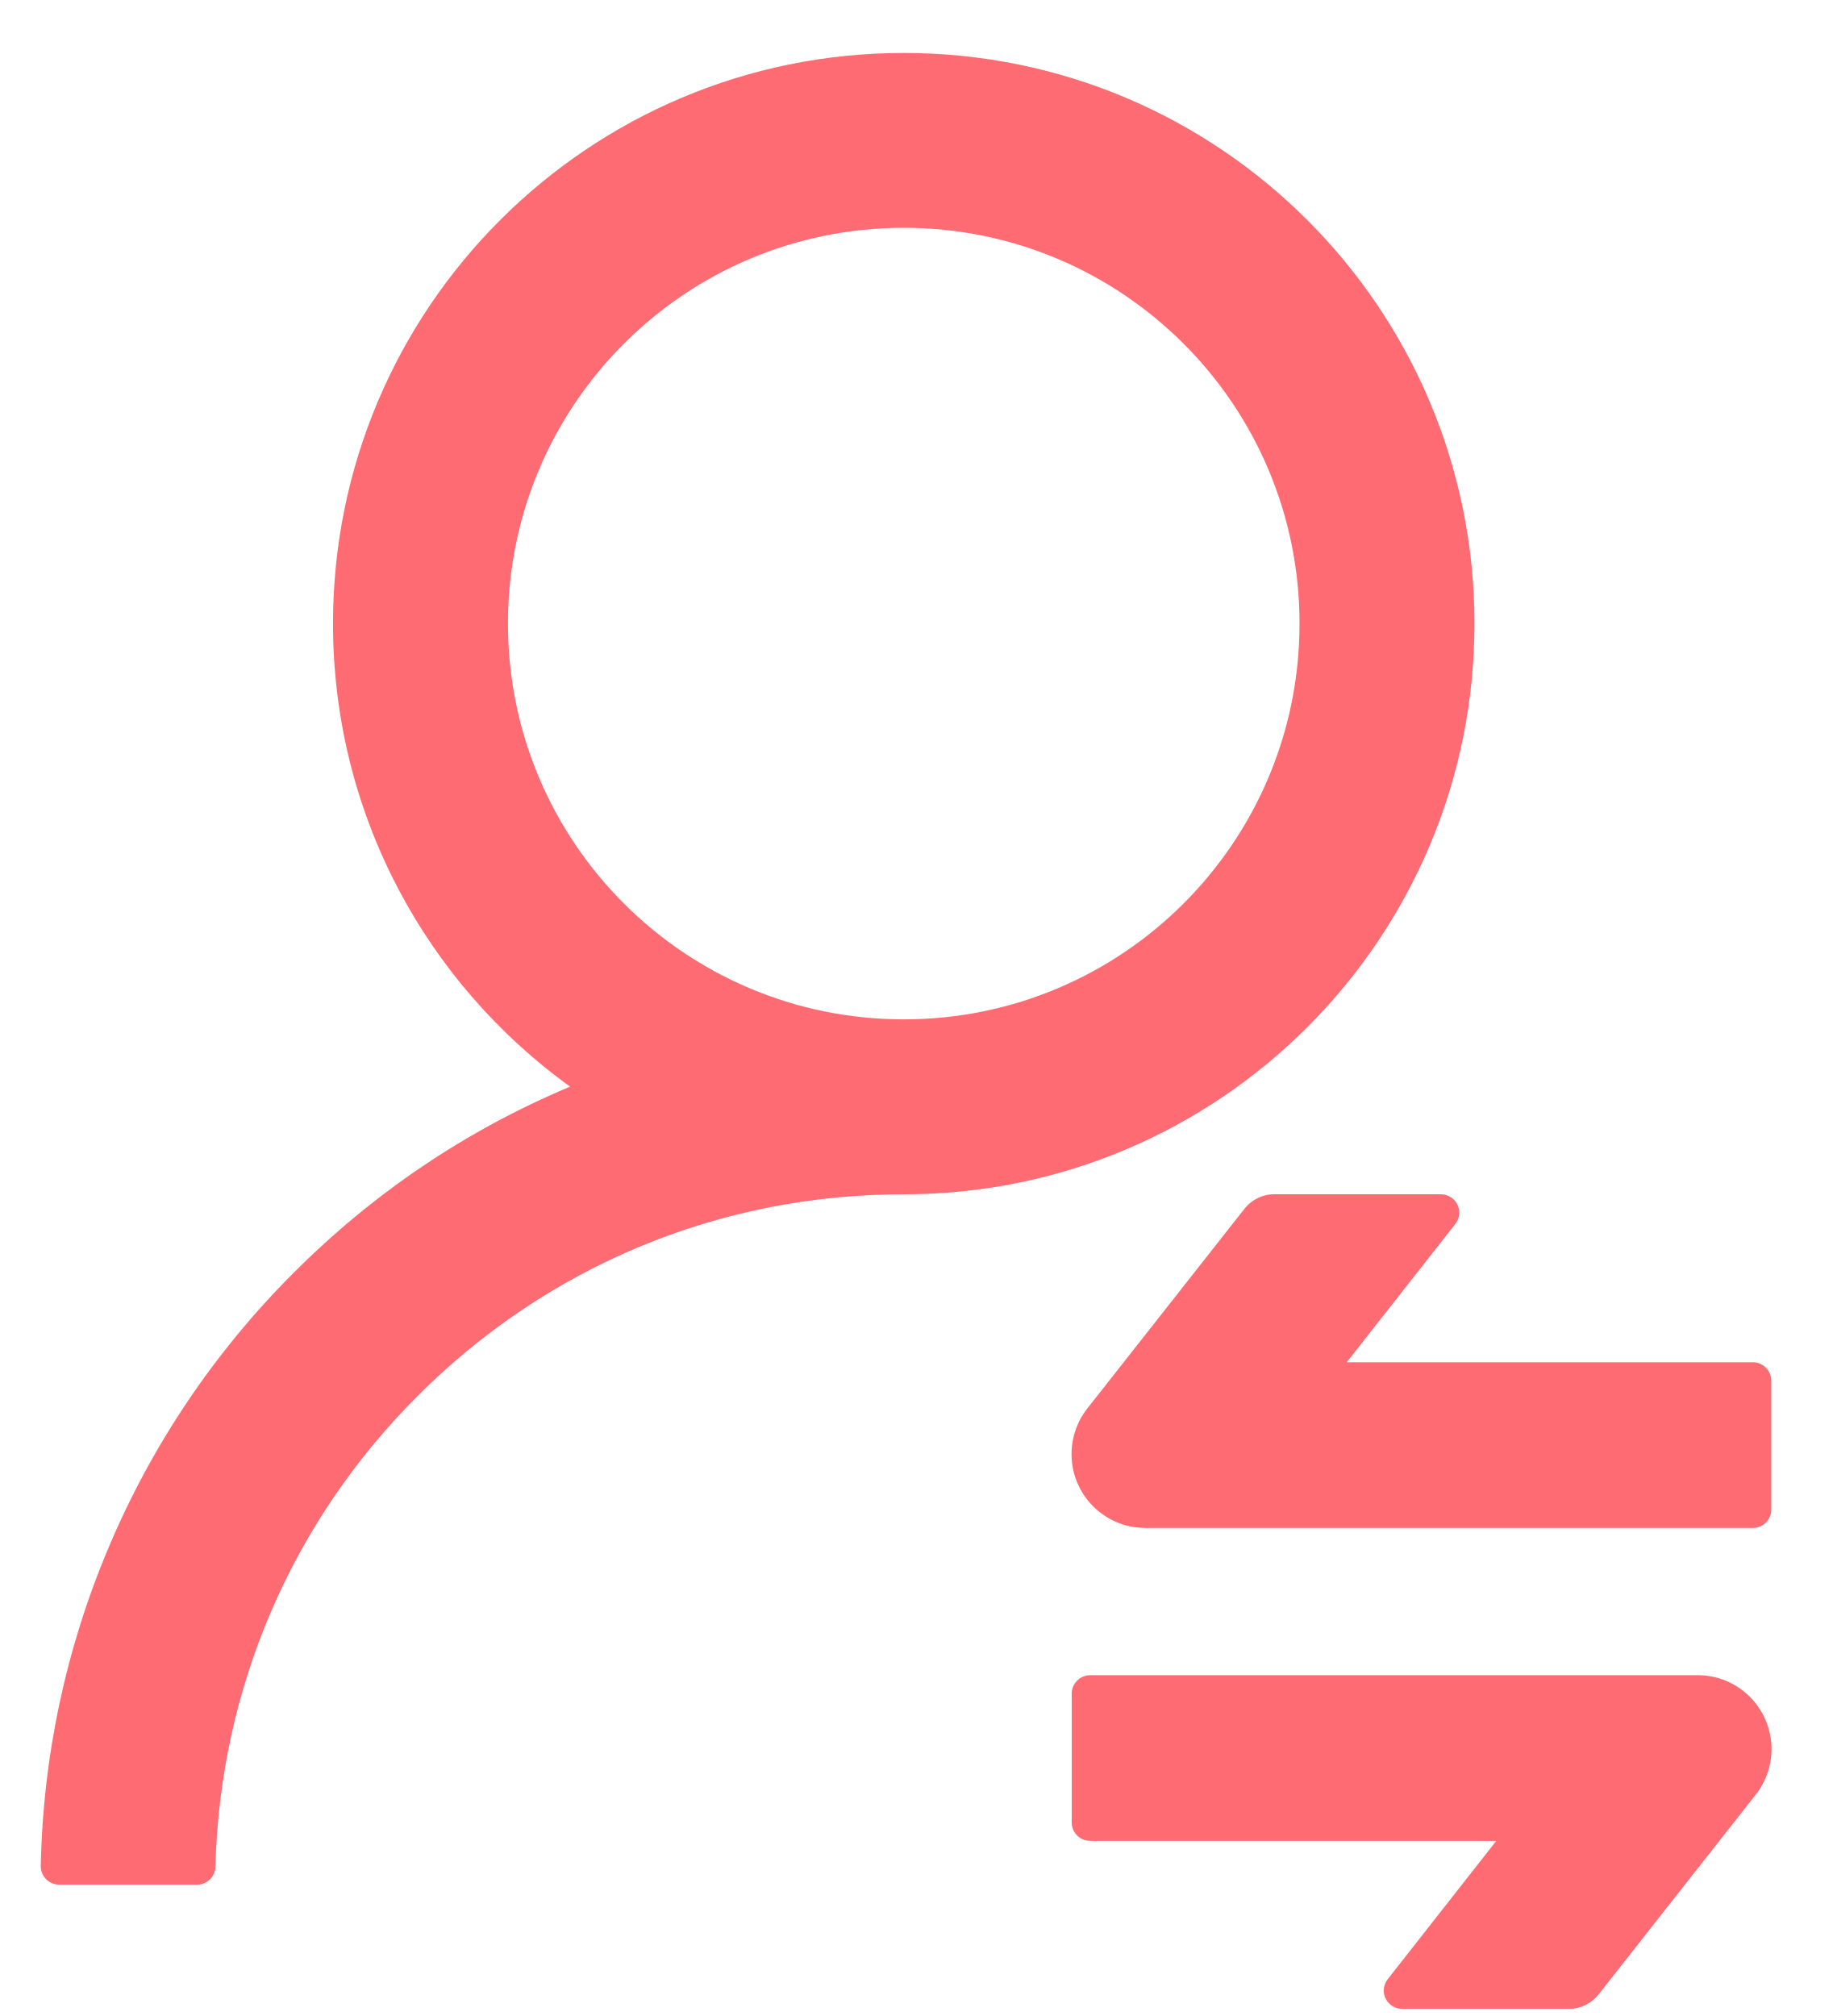
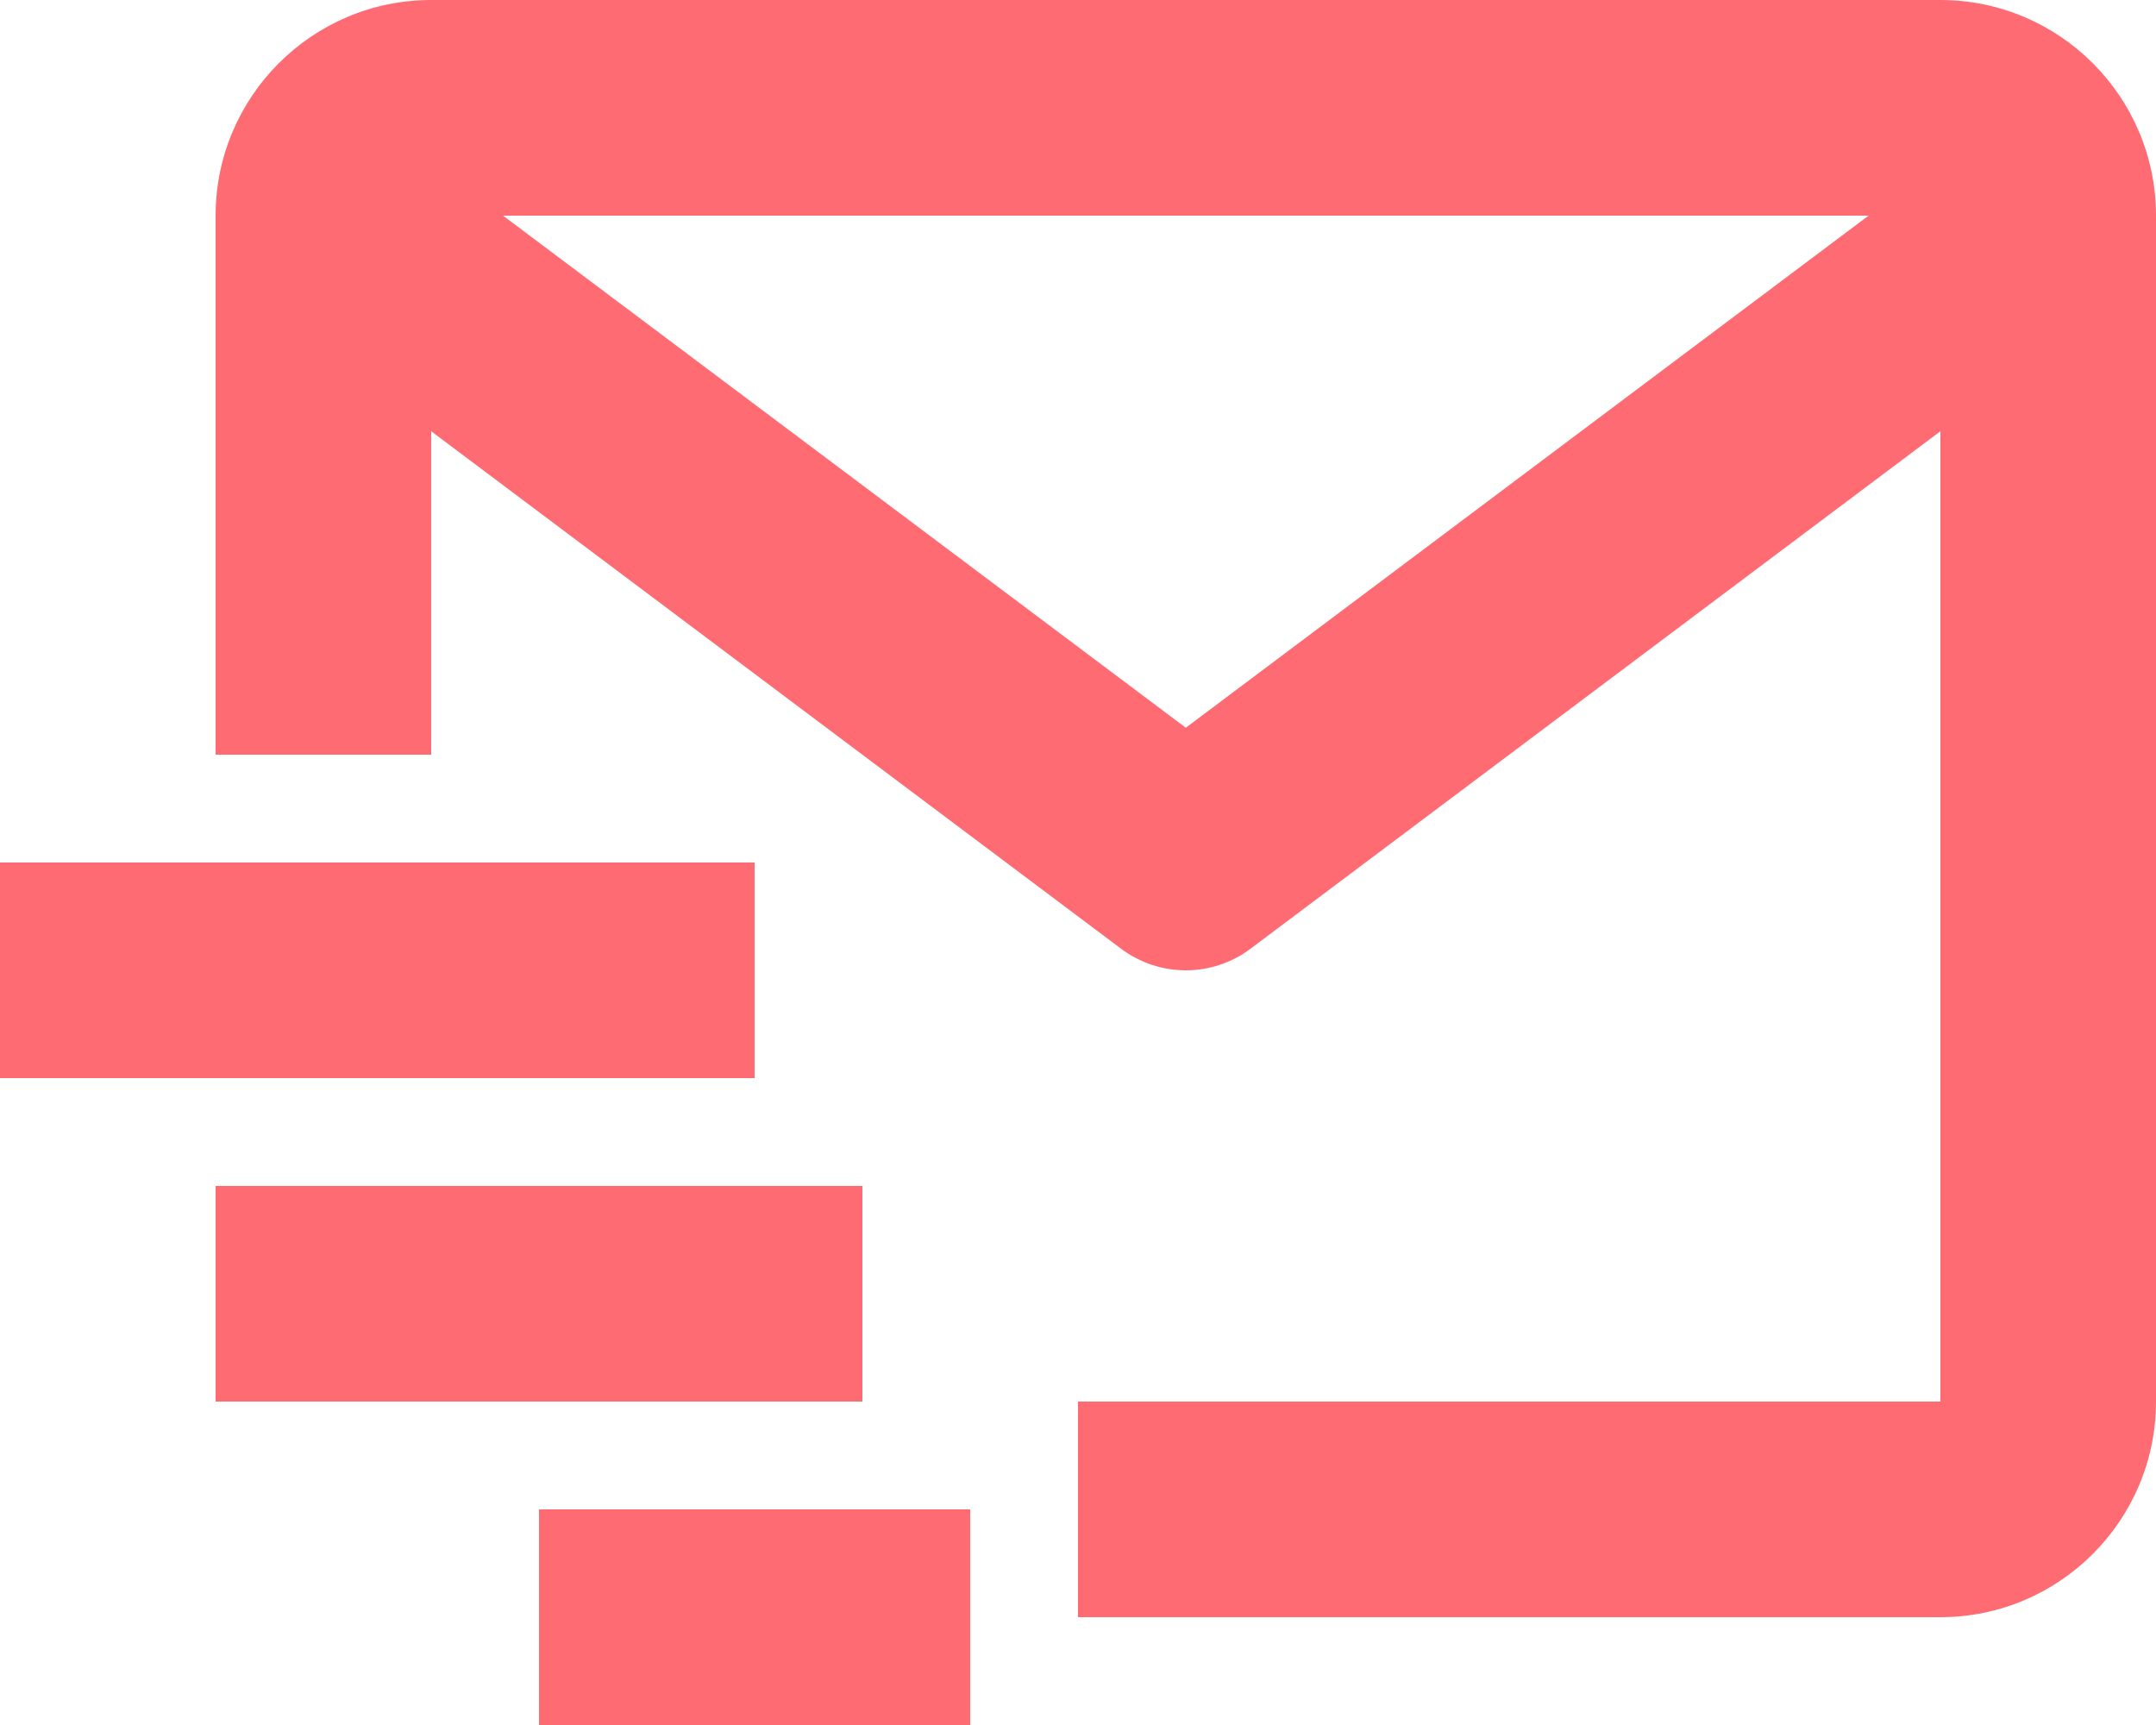
- <svg xmlns="http://www.w3.org/2000/svg" width="20" height="22" viewBox="0 0 20 22" fill="none">
-   <path d="M16.09 6.805C16.09 3.365 13.302 0.578 9.862 0.578C6.422 0.578 3.634 3.365 3.634 6.805C3.634 8.885 4.654 10.728 6.221 11.858C6.211 11.863 6.203 11.865 6.198 11.868C5.076 12.342 4.069 13.023 3.202 13.892C2.341 14.752 1.655 15.771 1.183 16.893C0.719 17.991 0.469 19.168 0.445 20.361C0.444 20.387 0.449 20.414 0.459 20.439C0.469 20.464 0.483 20.487 0.502 20.506C0.521 20.525 0.543 20.54 0.568 20.551C0.593 20.561 0.619 20.567 0.646 20.567H2.15C2.258 20.567 2.349 20.479 2.351 20.371C2.401 18.432 3.177 16.616 4.551 15.24C5.97 13.816 7.853 13.033 9.862 13.033C13.302 13.033 16.09 10.246 16.09 6.805ZM9.862 11.124C7.476 11.124 5.543 9.191 5.543 6.805C5.543 4.42 7.476 2.486 9.862 2.486C12.248 2.486 14.181 4.42 14.181 6.805C14.181 9.191 12.248 11.124 9.862 11.124ZM12.499 16.674H19.128C19.239 16.674 19.329 16.584 19.329 16.473V15.067C19.329 14.957 19.239 14.866 19.128 14.866H14.696L15.881 13.357C15.909 13.322 15.924 13.278 15.924 13.234C15.924 13.123 15.834 13.033 15.723 13.033H13.9C13.777 13.033 13.661 13.091 13.584 13.186L11.863 15.373C11.753 15.514 11.693 15.69 11.693 15.871C11.695 16.315 12.054 16.674 12.499 16.674ZM18.526 18.281H11.896C11.786 18.281 11.695 18.372 11.695 18.482V19.889C11.695 19.999 11.786 20.089 11.896 20.089H16.328L15.143 21.599C15.116 21.634 15.101 21.677 15.1 21.722C15.1 21.832 15.191 21.922 15.301 21.922H17.124C17.247 21.922 17.363 21.865 17.441 21.769L19.161 19.582C19.271 19.442 19.332 19.266 19.332 19.085C19.329 18.64 18.97 18.281 18.526 18.281Z" fill="#FF6B72" />
+ <svg xmlns="http://www.w3.org/2000/svg" width="20" height="16" viewBox="0 0 20 16" fill="none">
+   <path d="M18 0H4C2.897 0 2 0.897 2 2V7H4V4L10.4 8.8C10.573 8.93 10.784 9 11 9C11.216 9 11.427 8.93 11.6 8.8L18 4V13H10V15H18C19.103 15 20 14.103 20 13V2C20 0.897 19.103 0 18 0ZM11 6.75L4.666 2H17.334L11 6.75Z" fill="#FF6B72" />
+   <path d="M0 8H7V10H0V8ZM2 11H8V13H2V11ZM5 14H9V16H5V14Z" fill="#FF6B72" />
</svg>
